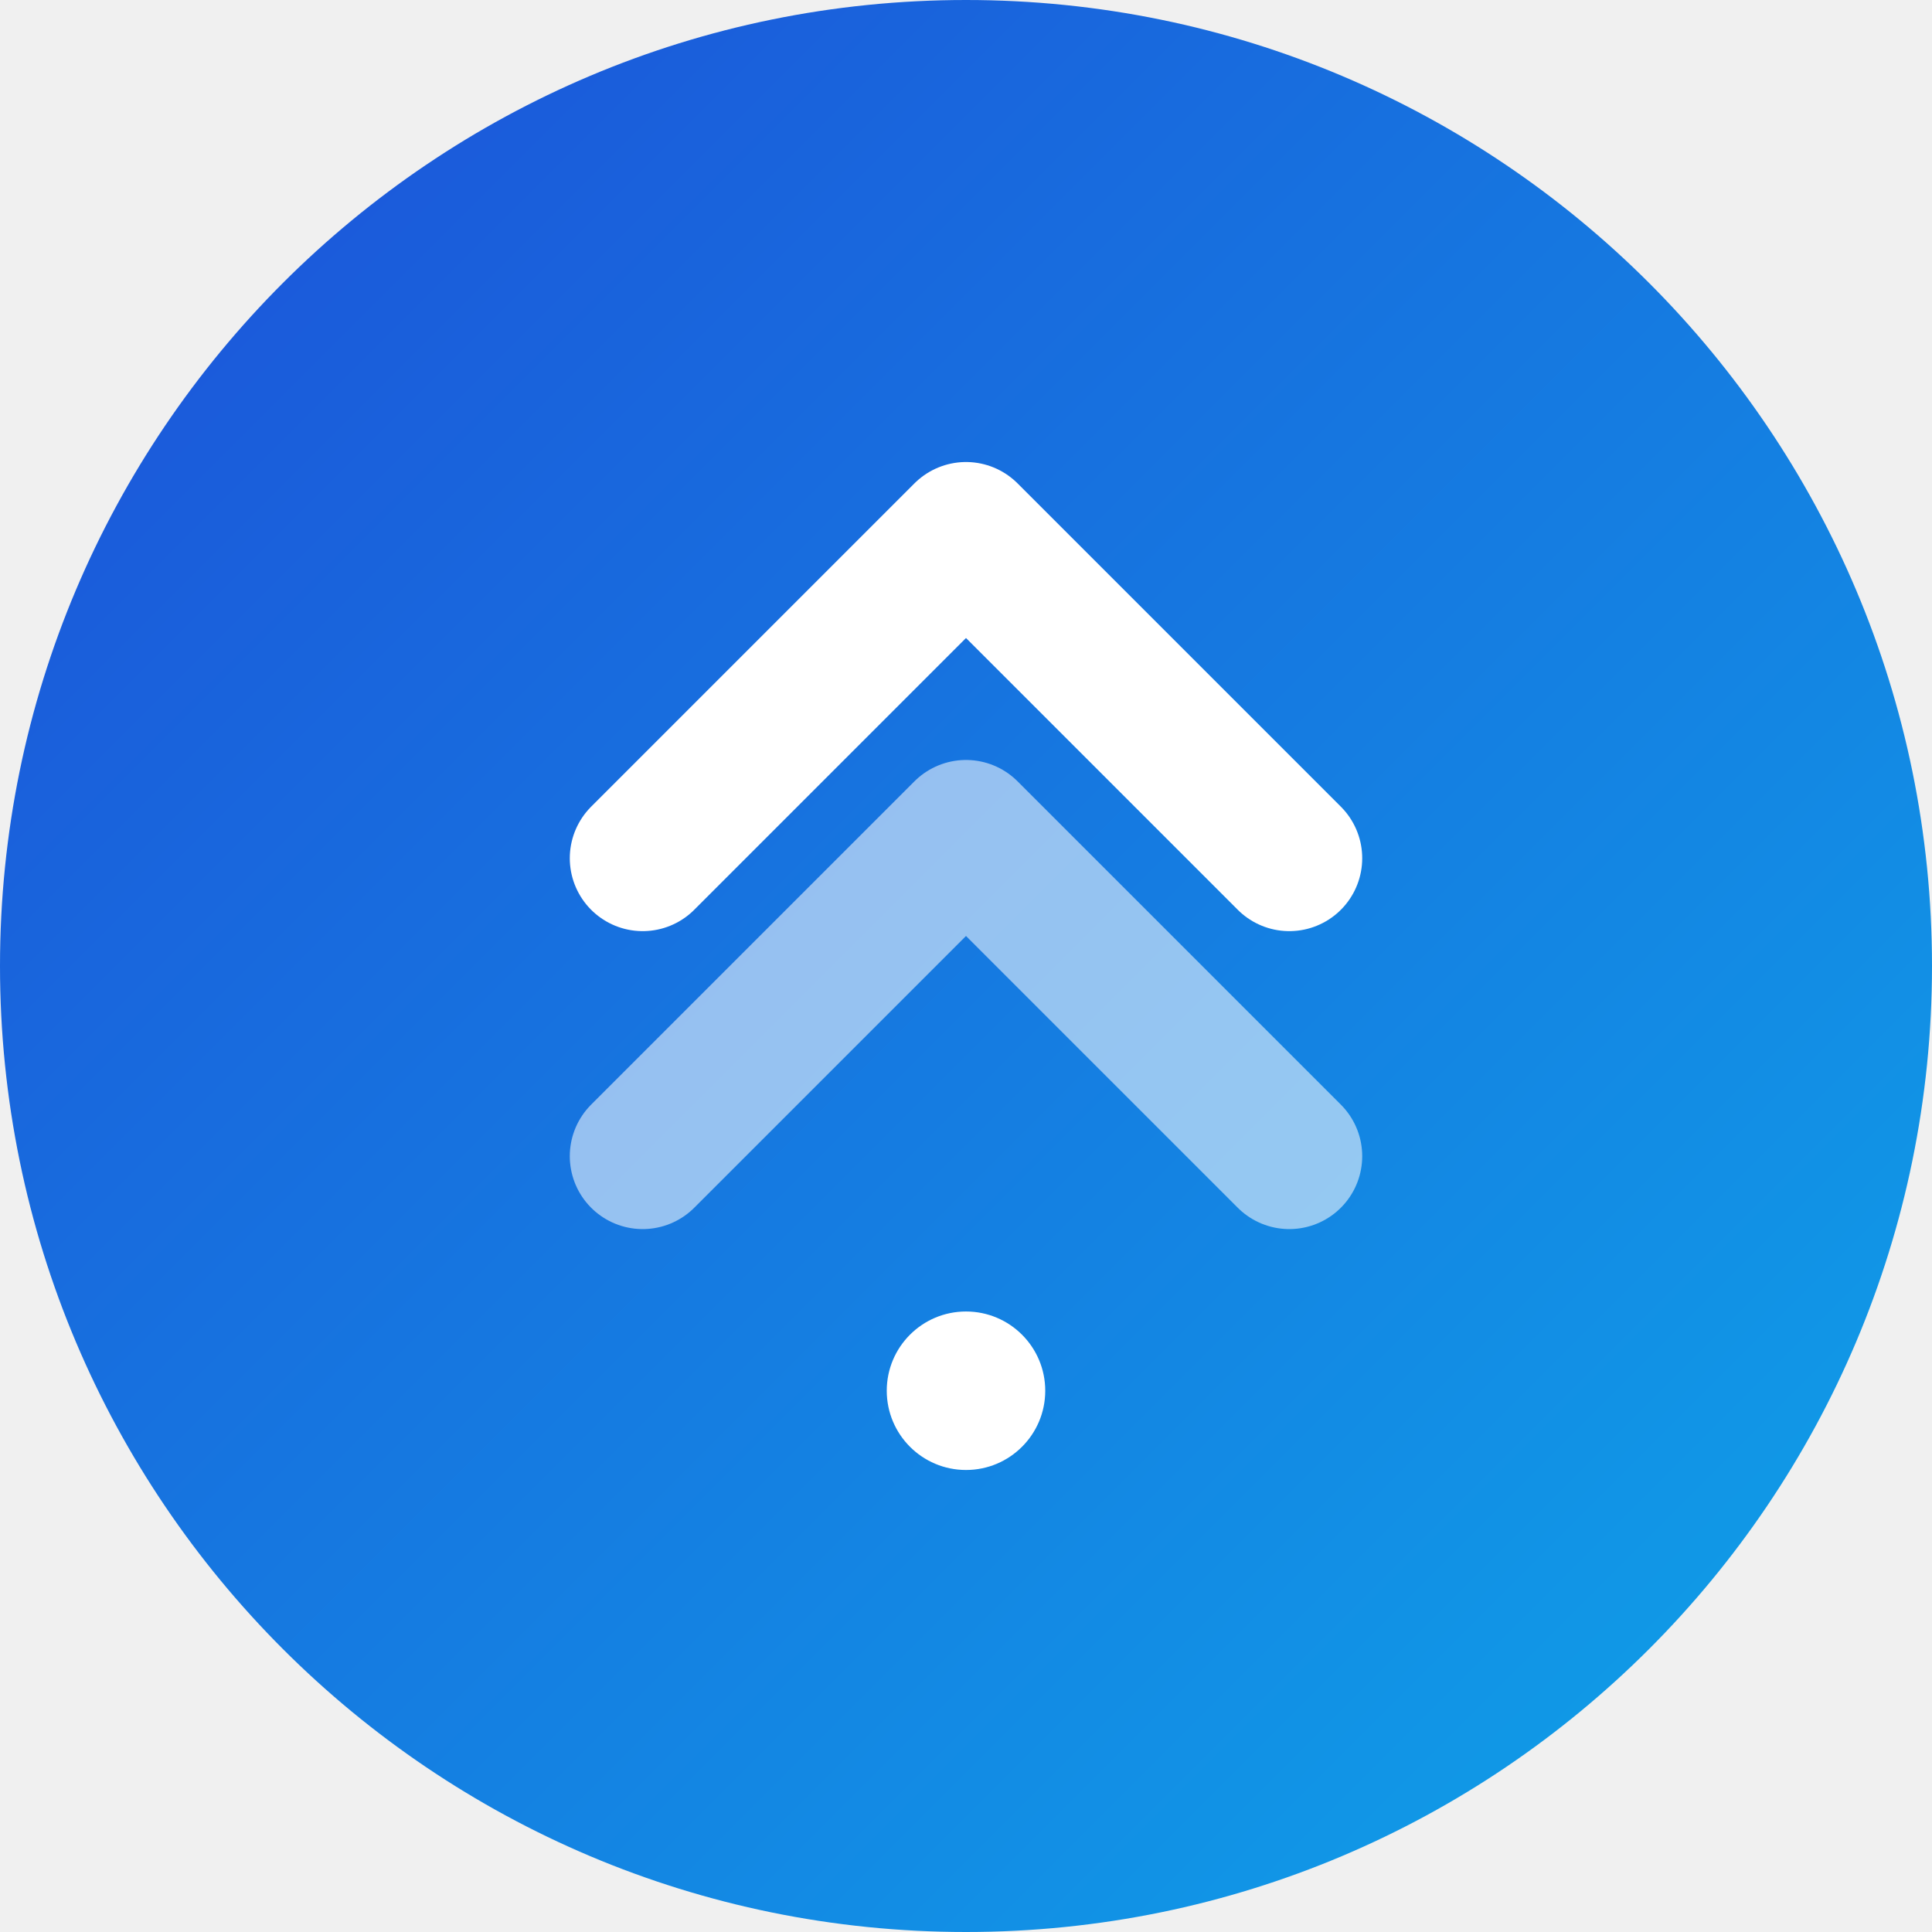
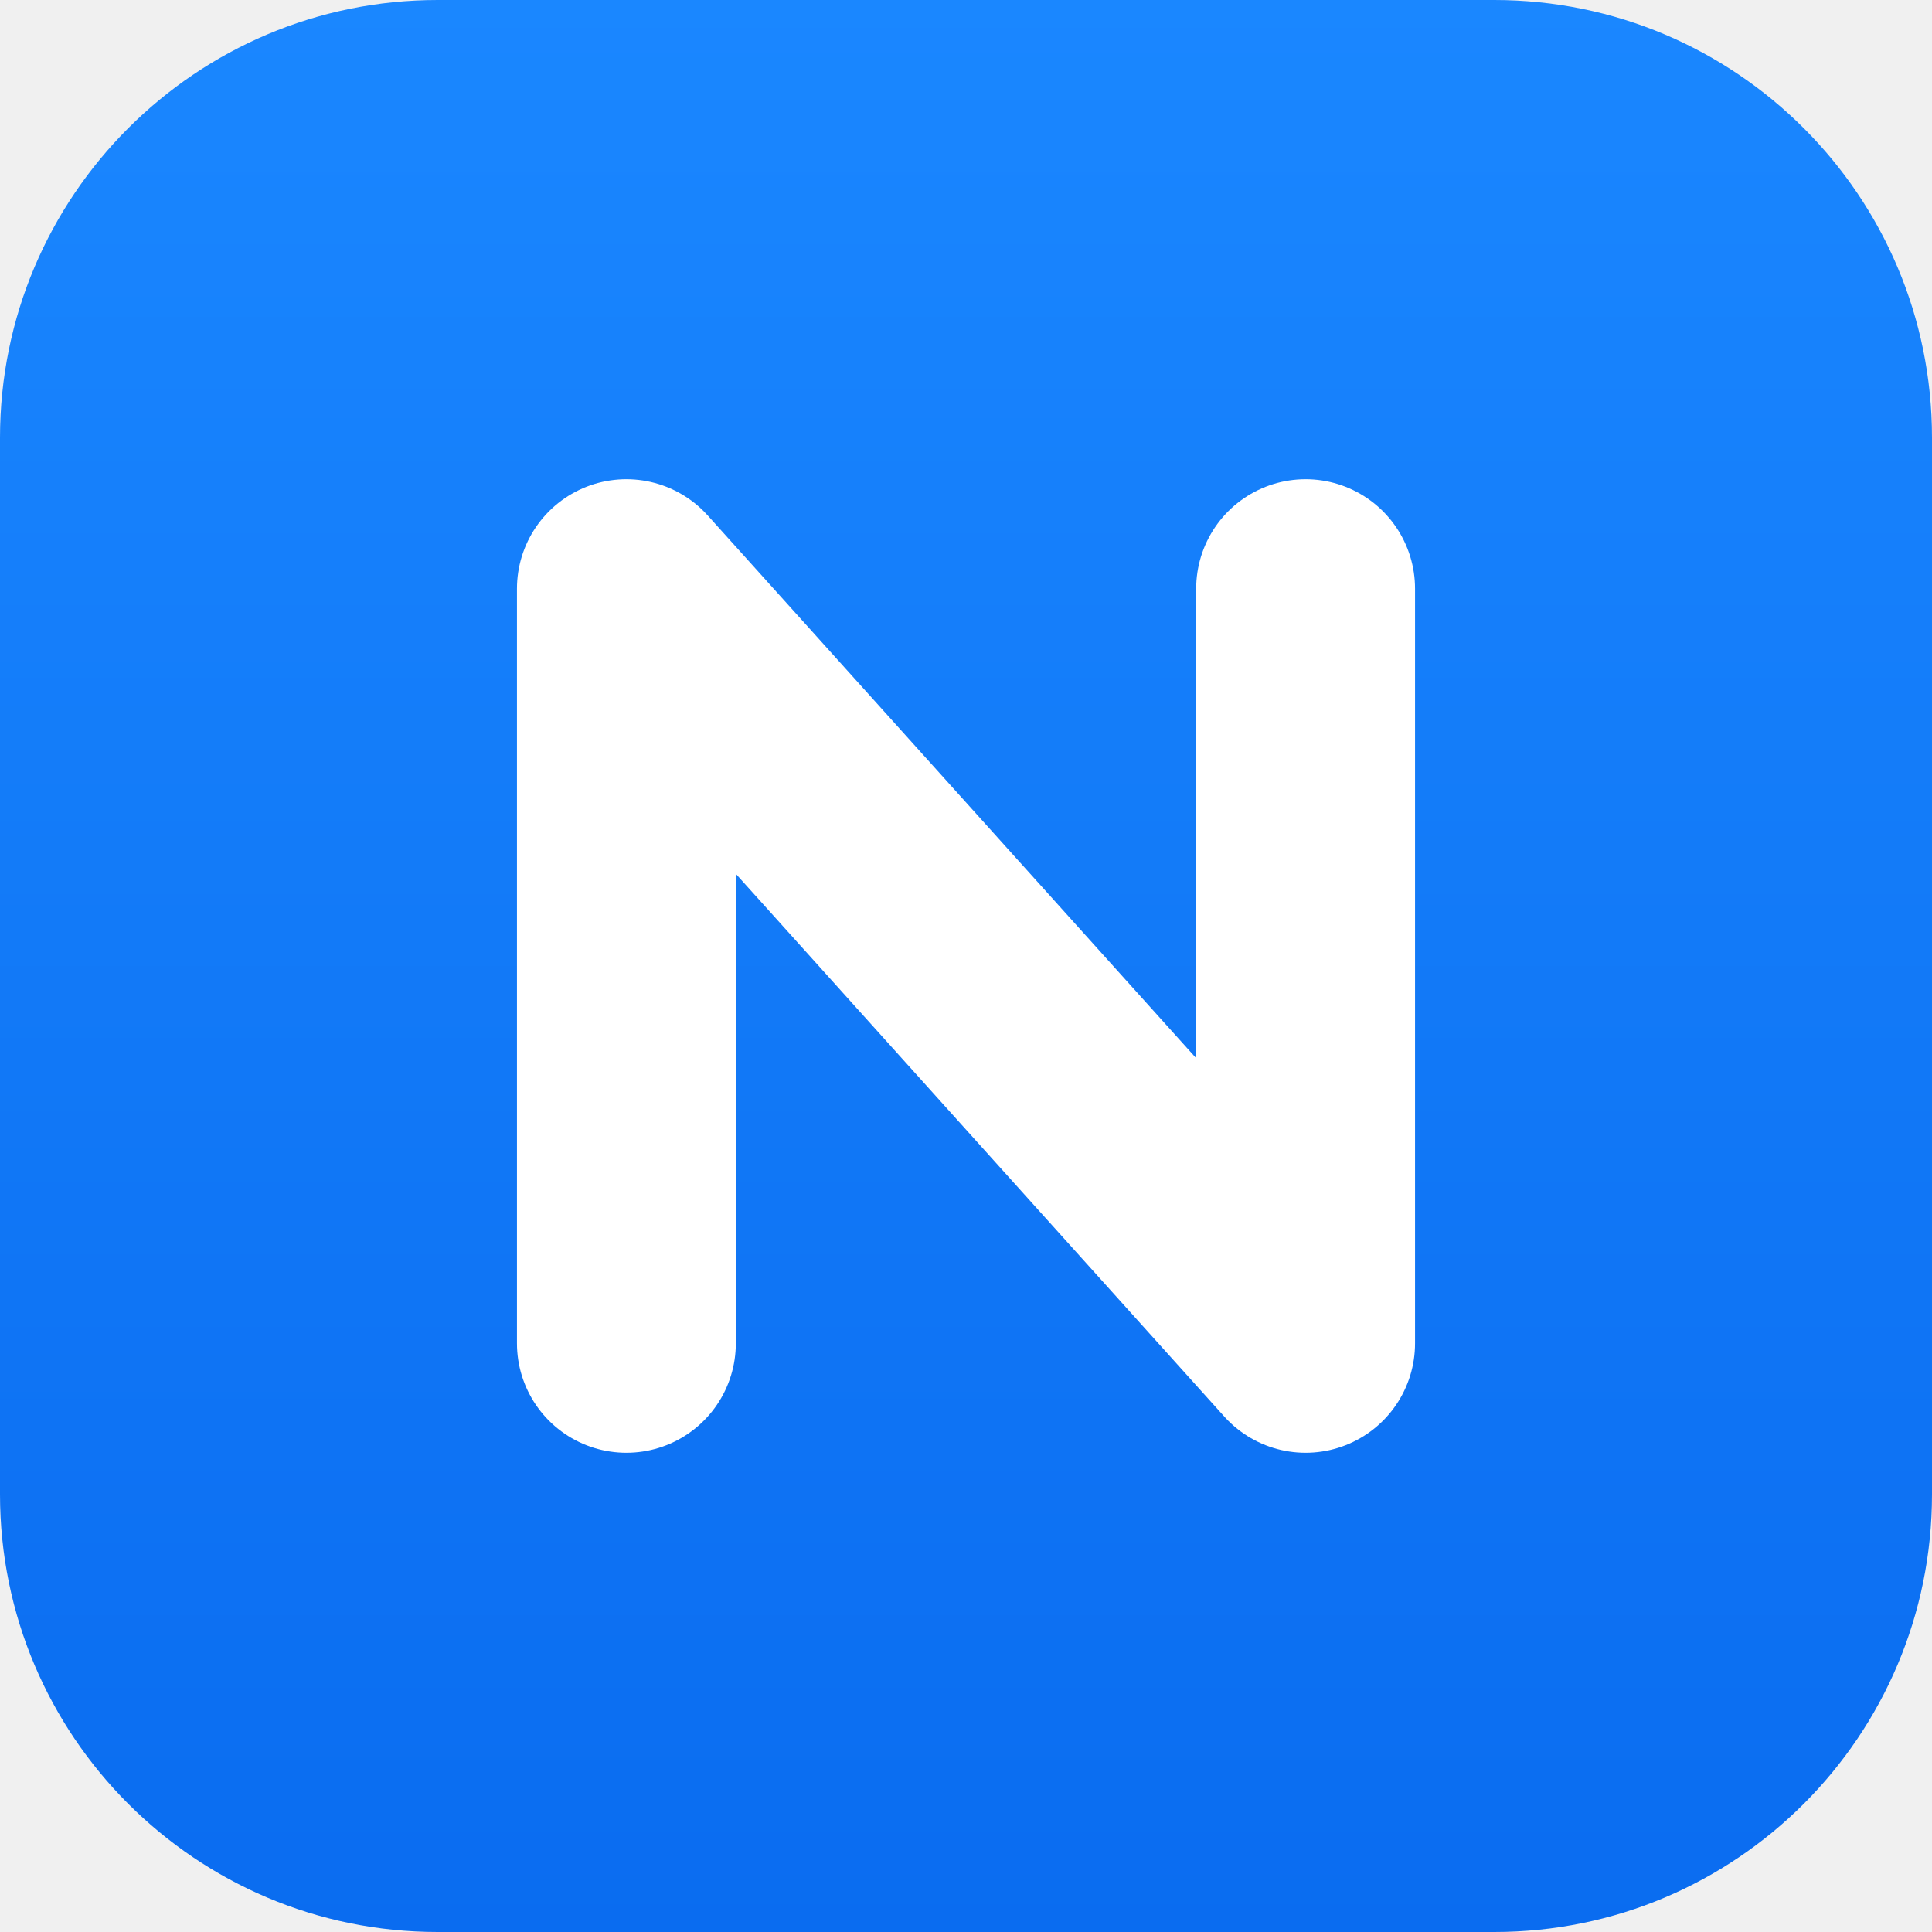
<svg xmlns="http://www.w3.org/2000/svg" viewBox="0 0 512 512">
  <defs>
-     <linearGradient id="g" x1="0" y1="0" x2="1" y2="1">
-       <stop offset="0" stop-color="#1d4ed8" />
-       <stop offset="1" stop-color="#0ea5e9" />
+     <linearGradient id="g" x1="0" y1="0" x2="0" y2="1">
+       <stop offset="0" stop-color="#1a87ff" />
+       <stop offset="1" stop-color="#0a6cf0" />
    </linearGradient>
  </defs>
-   <circle cx="256" cy="256" r="256" fill="url(#g)" />
-   <g transform="translate(256 256) scale(.84) translate(-256 -258)">
-     <g fill="none" stroke="#fff" stroke-width="46" stroke-linecap="round" stroke-linejoin="round">
-       <path d="M154 224 L256 122 L358 224" />
-       <path d="M154 318 L256 216 L358 318" stroke-opacity=".55" />
-     </g>
-     <circle cx="256" cy="392" r="25" fill="#fff" />
-   </g>
+   <rect width="512" height="512" rx="116" fill="url(#g)" />
+   <path d="M166 356V156l180 200V156" fill="none" stroke="#fff" stroke-width="58" stroke-linecap="round" stroke-linejoin="round" />
</svg>
